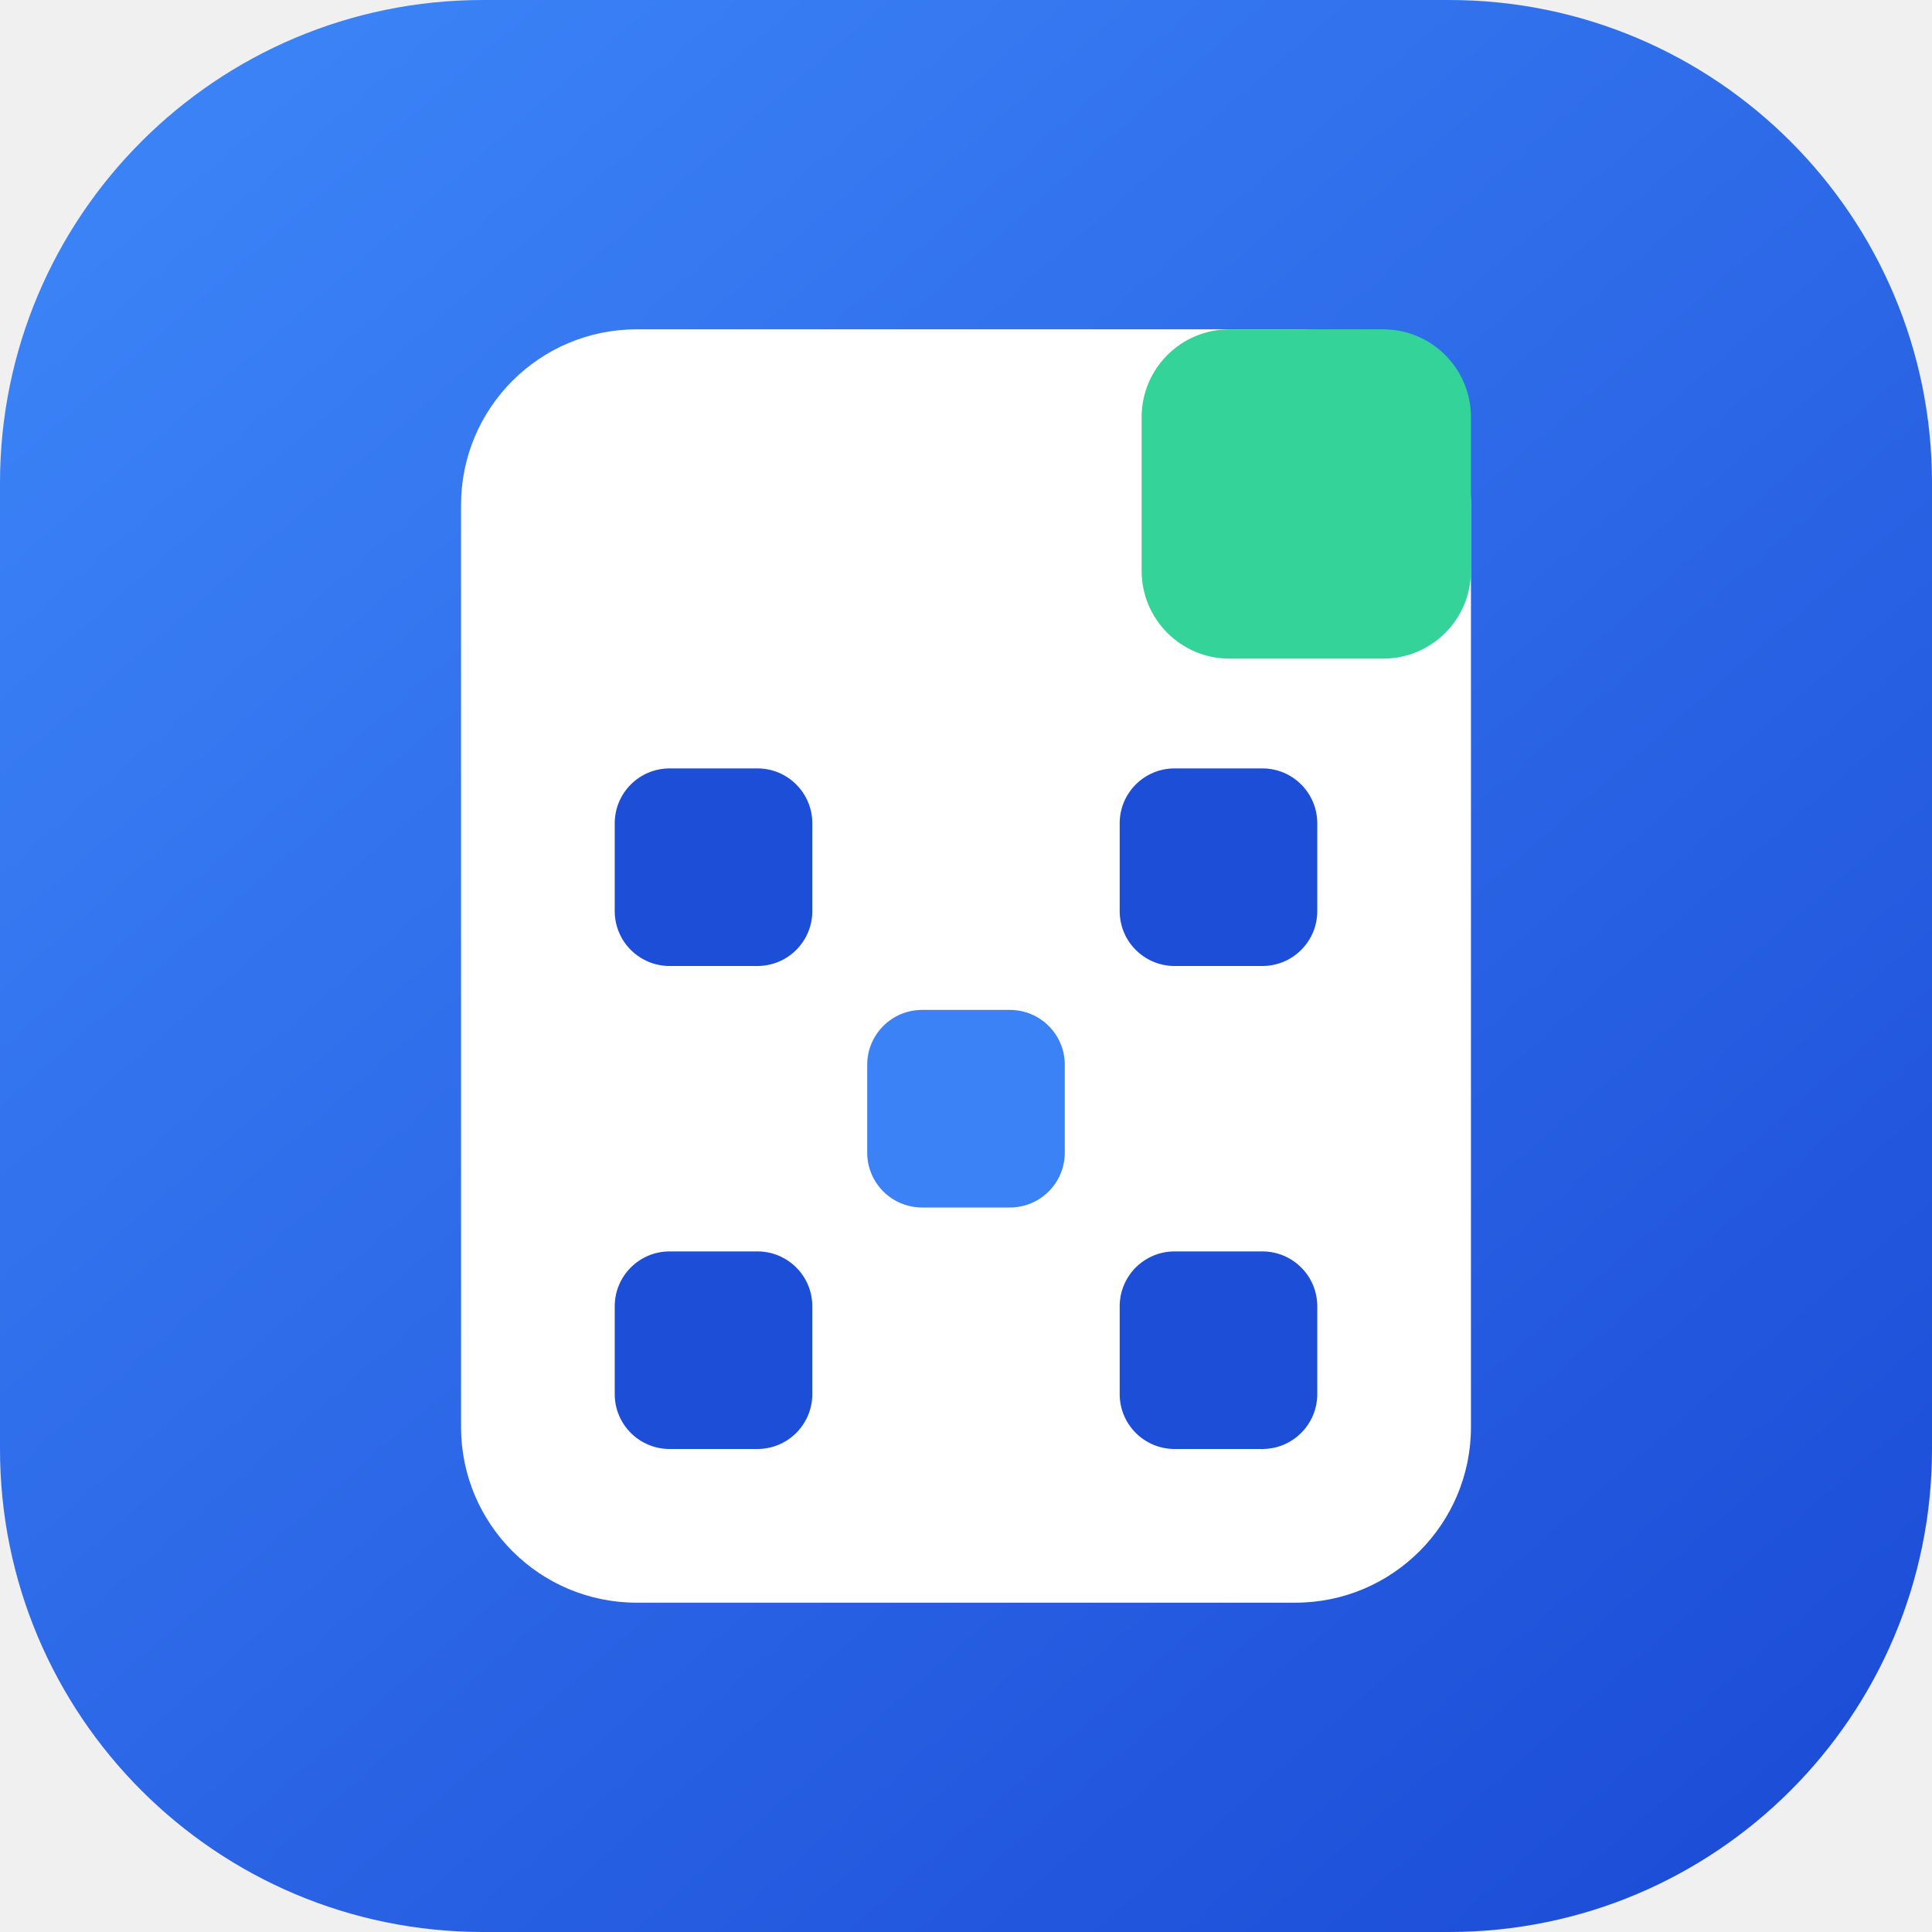
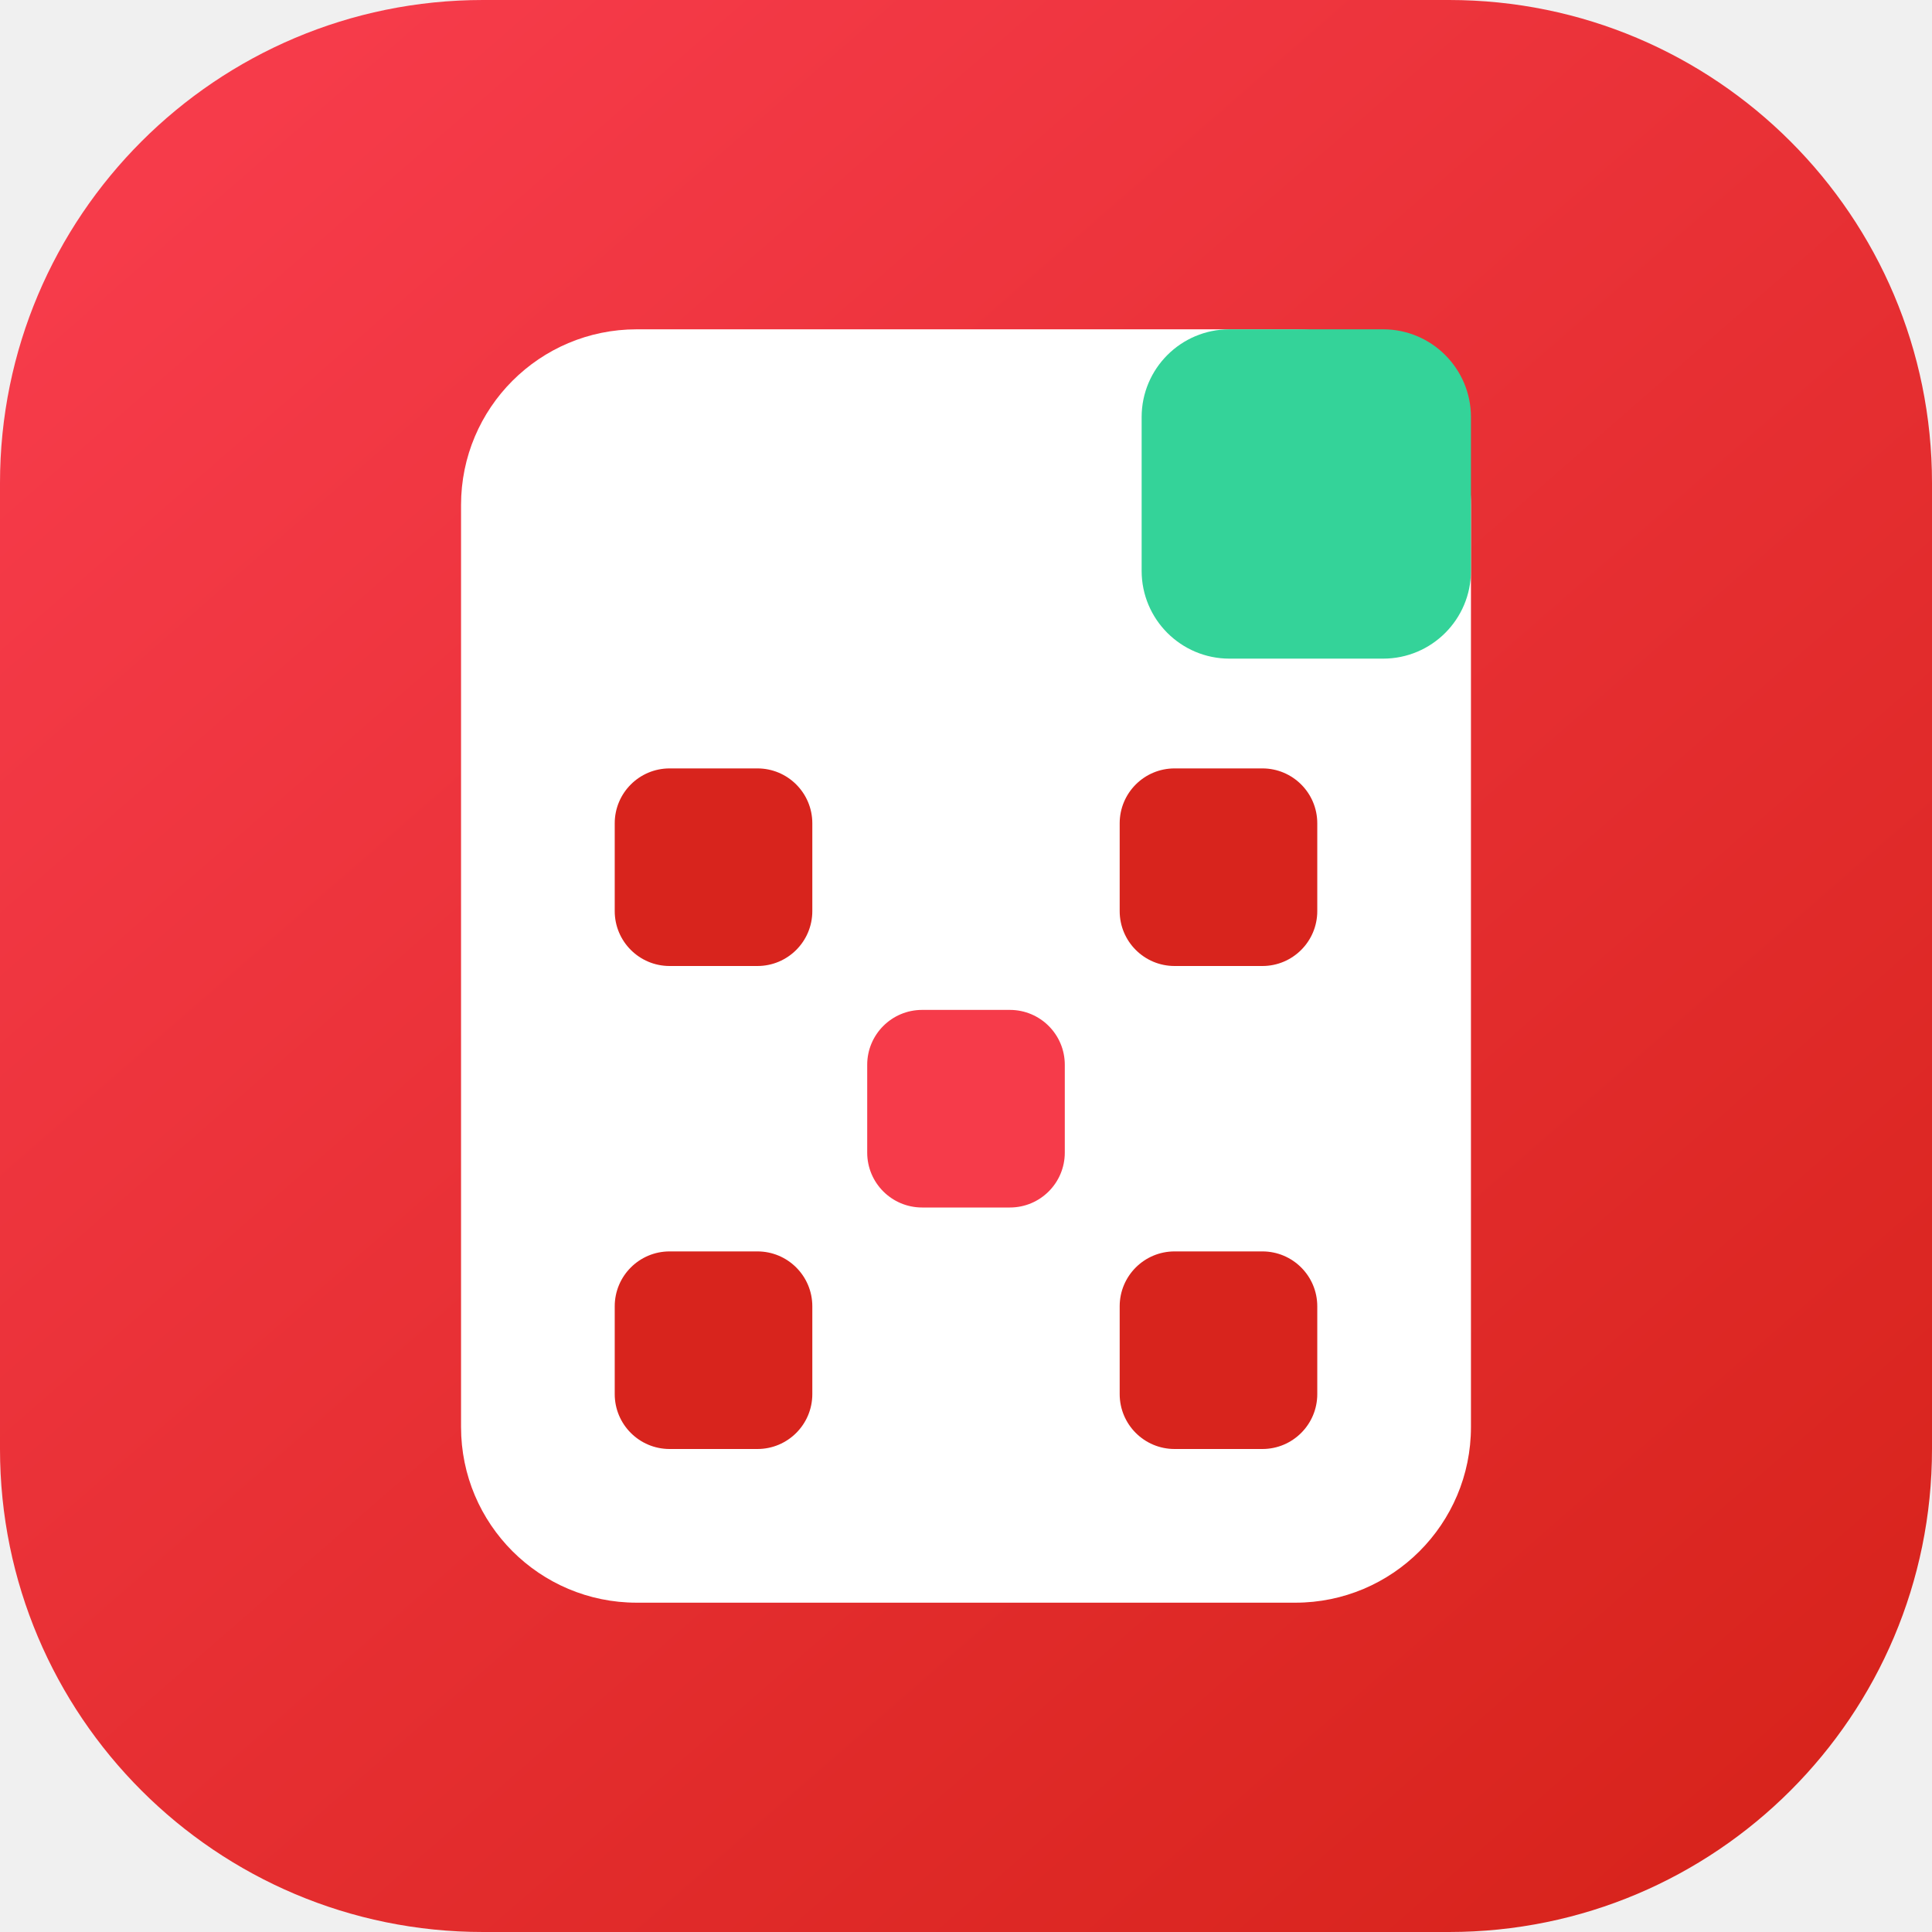
<svg xmlns="http://www.w3.org/2000/svg" viewBox="0 0 88 88" fill="none">
  <defs>
    <linearGradient id="cs-fav" x1="10" y1="6" x2="78" y2="84" gradientUnits="userSpaceOnUse">
-       <stop offset="0" stop-color="#3B82F6" />
-       <stop offset="1" stop-color="#1D4ED8" />
+       <stop offset="0" stop-color="#f63b4a" />
+       <stop offset="1" stop-color="#d8241d" />
    </linearGradient>
  </defs>
  <rect width="88" height="88" rx="22" fill="url(#cs-fav)" />
  <rect x="21" y="15" width="46" height="58" rx="8" fill="#FFFFFF" />
  <rect x="52" y="15" width="15" height="15" rx="4" fill="#34D399" />
-   <g fill="#1D4ED8">
+   <g fill="#d8241d">
    <rect x="28" y="35" width="9" height="9" rx="2.5" />
    <rect x="51" y="35" width="9" height="9" rx="2.5" />
    <rect x="28" y="57" width="9" height="9" rx="2.5" />
    <rect x="51" y="57" width="9" height="9" rx="2.5" />
  </g>
-   <rect x="39.5" y="46" width="9" height="9" rx="2.5" fill="#3B82F6" />
+   <rect x="39.5" y="46" width="9" height="9" rx="2.5" fill="#f63b4a" />
</svg>
